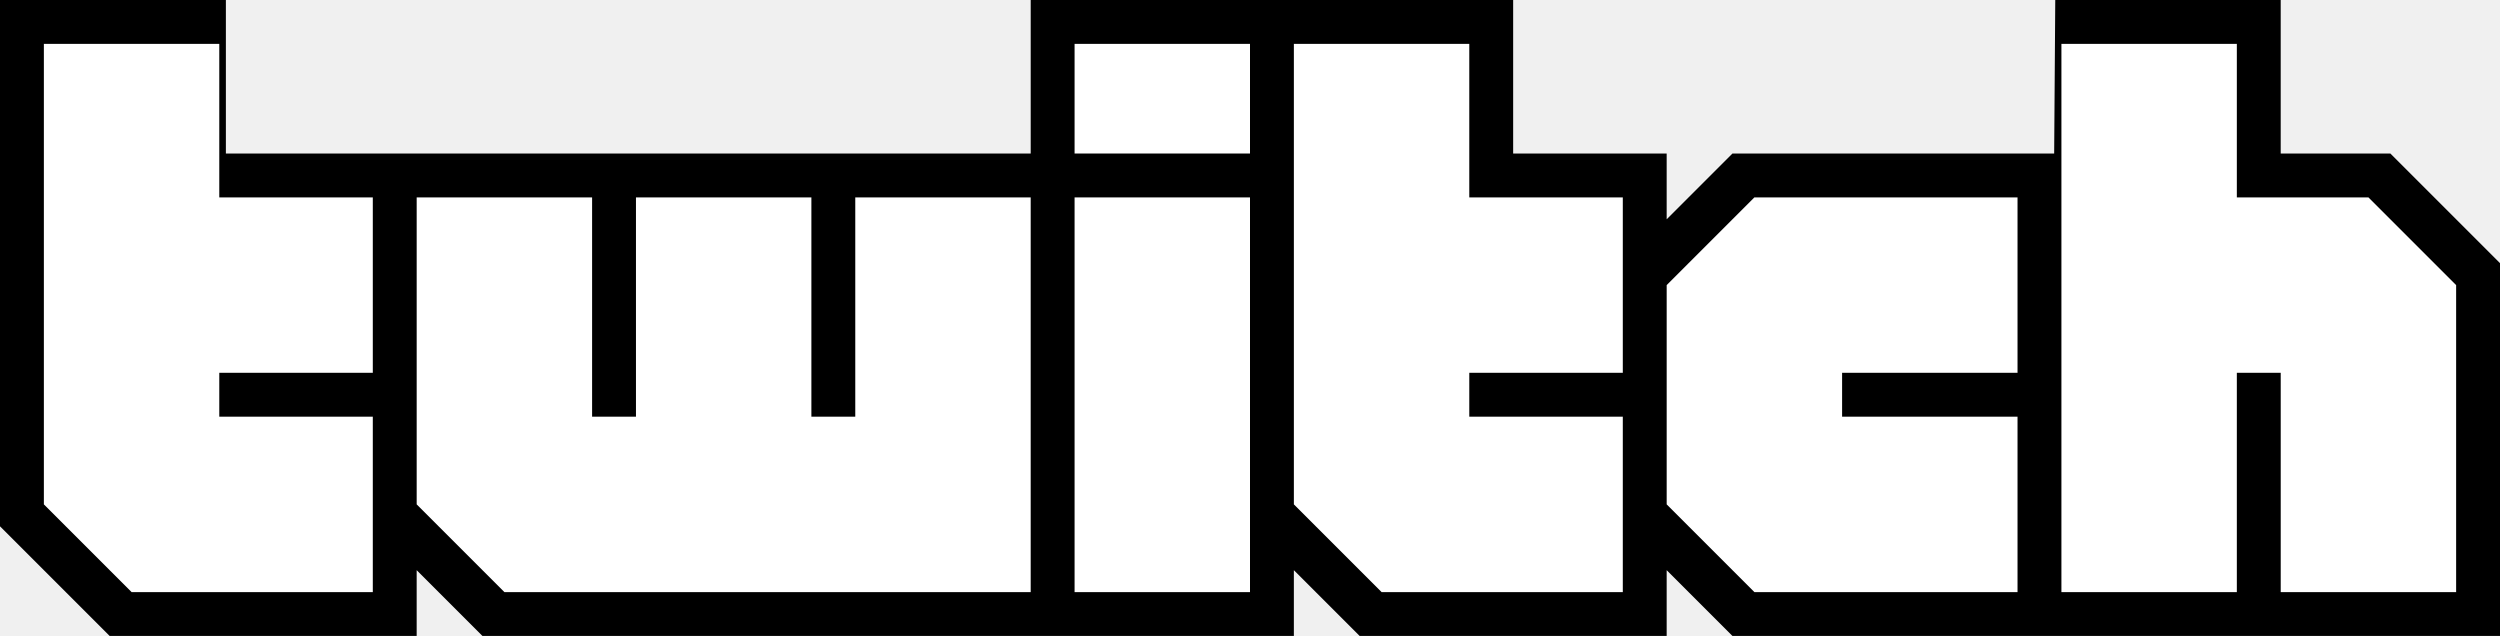
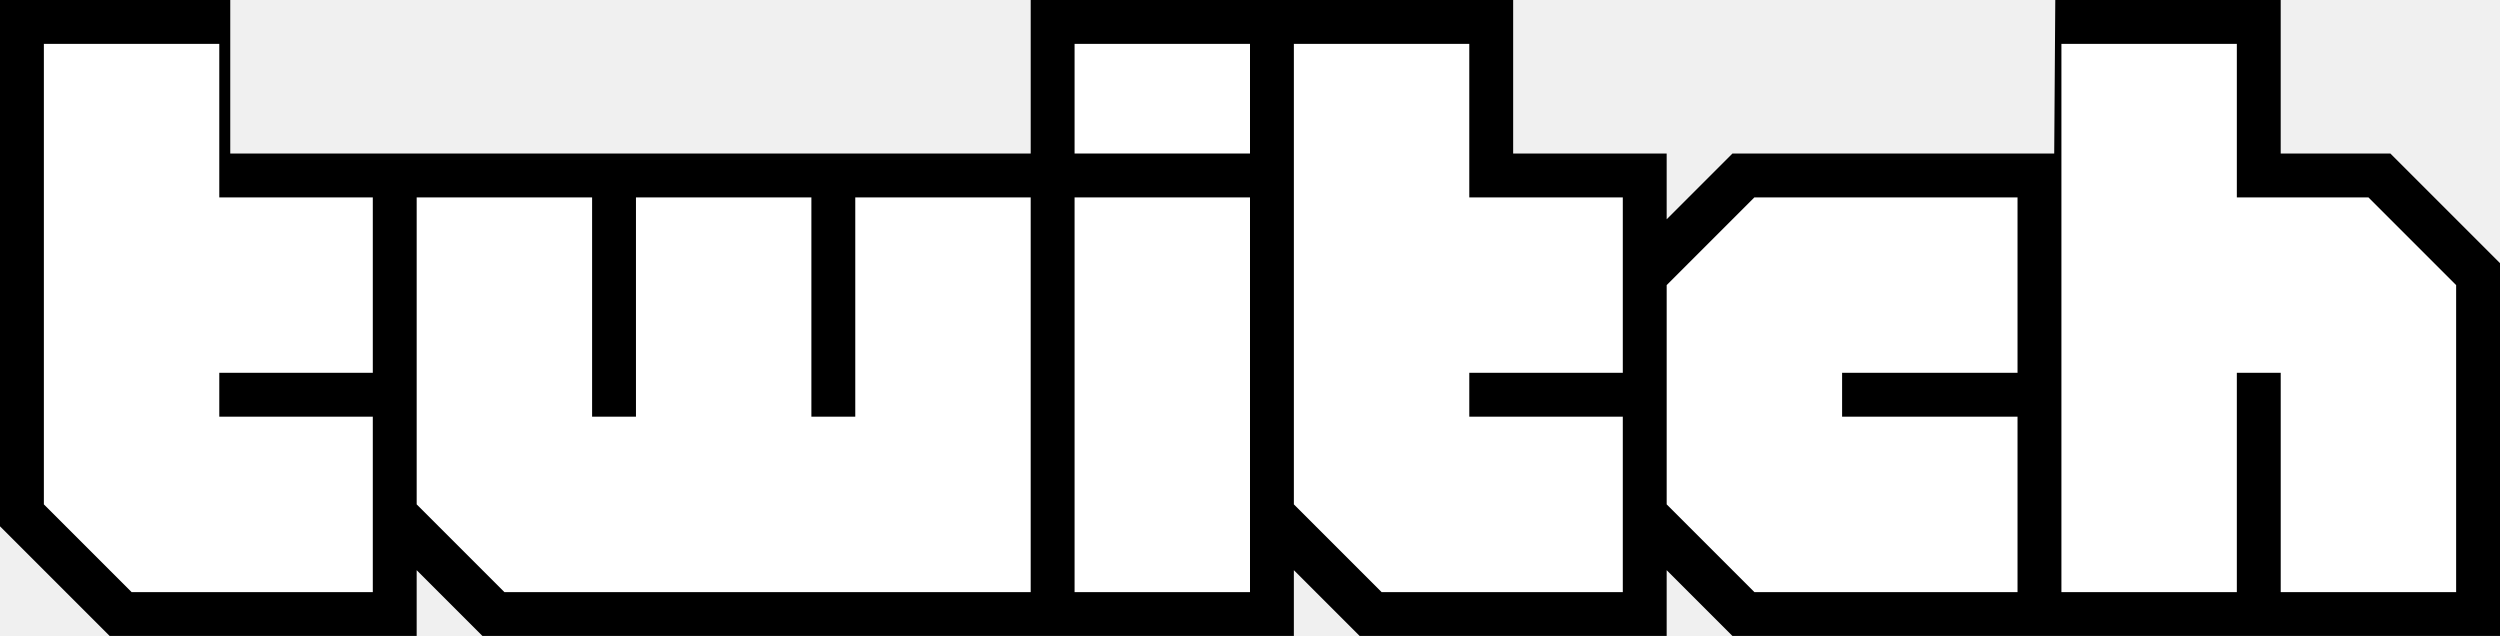
- <svg xmlns="http://www.w3.org/2000/svg" version="1.1" id="Layer_1" x="0px" y="0px" viewBox="0 0 1140 290" style="enable-background:new 0 0 1140 290;" xml:space="preserve">
-   <style type="text/css">
- 	.st0{fill:#FFFFFF;}
- </style>
-   <polygon class="st0" points="170,170 100,170 100,190 170,190 170,270 60,270 20,230 20,20 100,20 100,90 170,90 " />
-   <polygon class="st0" points="470,270 230,270 190,230 190,90 270,90 270,190 290,190 290,90 370,90 370,190 390,190 390,90 470,90   " />
-   <rect x="490" y="90" class="st0" width="80" height="180" />
-   <rect x="490" y="20" class="st0" width="80" height="50" />
-   <polygon class="st0" points="740,170 670,170 670,190 740,190 740,270 630,270 590,230 590,20 670,20 670,90 740,90 " />
-   <polygon class="st0" points="920,170 840,170 840,190 920,190 920,270 800,270 760,230 760,130 800,90 920,90 " />
-   <polygon class="st0" points="1120,270 1040,270 1040,170 1020,170 1020,270 940,270 940,20 1020,20 1020,90 1080,90 1120,130 " />
-   <path id="Outline" d="M1140,290V120l-50-50h-50V0H937.2l-0.5,70H790l-30,30V70h-70V0H470v70H103V0H0v240l50,50h140v-30l30,30h370  v-30l30,30h140v-30l30,30 M170,170h-70v20h70v80H60l-40-40V20h80v70h70V170z M470,270H230l-40-40V90h80v100h20V90h80v100h20V90h80  V270z M570,270h-80V90h80V270z M570,70h-80V20h80V70z M740,170h-70v20h70v80H630l-40-40V20h80v70h70V170z M920,170h-80v20h80v80H800  l-40-40V130l40-40h120V170z M1120,270h-80V170h-20v100h-80V20h80v70h60l40,40V270z" />
+ <svg xmlns="http://www.w3.org/2000/svg" width="1140" height="290" viewBox="0 0 1140 290">
+   <defs>
+     <style>.a{fill:#fff;}</style>
+   </defs>
+   <polygon class="a" points="170 170.01 100 170.01 100 190 170 190 170 270.01 60 270.01 20 230.01 20 20 100 20 100 90 170 90 170 170.01" />
+   <polygon class="a" points="470 270.01 230 270.01 190 230.01 190 90 270 90 270 190 290 190 290 90 370 90 370 190 390 190 390 90 470 90 470 270.01" />
+   <rect class="a" x="490" y="90" width="80" height="180" />
+   <rect class="a" x="490" y="20" width="80" height="50" />
+   <polygon class="a" points="740 170.01 670 170.01 670 190 740 190 740 270.01 630 270.01 590 230.01 590 20 670 20 670 90 740 90 740 170.01" />
+   <polygon class="a" points="920 170.01 840 170.01 840 190 920 190 920 270.01 800 270.01 760 230.01 760 130.01 800 90 920 90 920 170.01" />
+   <polygon class="a" points="1120 270.01 1040 270.01 1040 170.01 1020 170.01 1020 270.01 940 270.01 940 20 1020 20 1020 90 1080 90 1120 130.01 1120 270.01" />
+   <path d="M1140,290V120l-50-50h-50V0H937.21l-.49,70H790l-30,30V70H690V0H470V70H105V0H0V240l50,50H190V260l30,30H590V260l30,30H760V260l30,30M170,170H100v20h70v80H60L20,230V20h80V90h70ZM470,270H230l-40-40V90h80V190h20V90h80V190h20V90h80Zm100,0H490V90h80Zm0-200H490V20h80ZM740,170H670v20h70v80H630l-40-40V20h80V90h70Zm180,0H840v20h80v80H800l-40-40V130l40-40H920Zm200,100h-80V170h-20V270H940V20h80V90h60l40,40Z" />
</svg>
